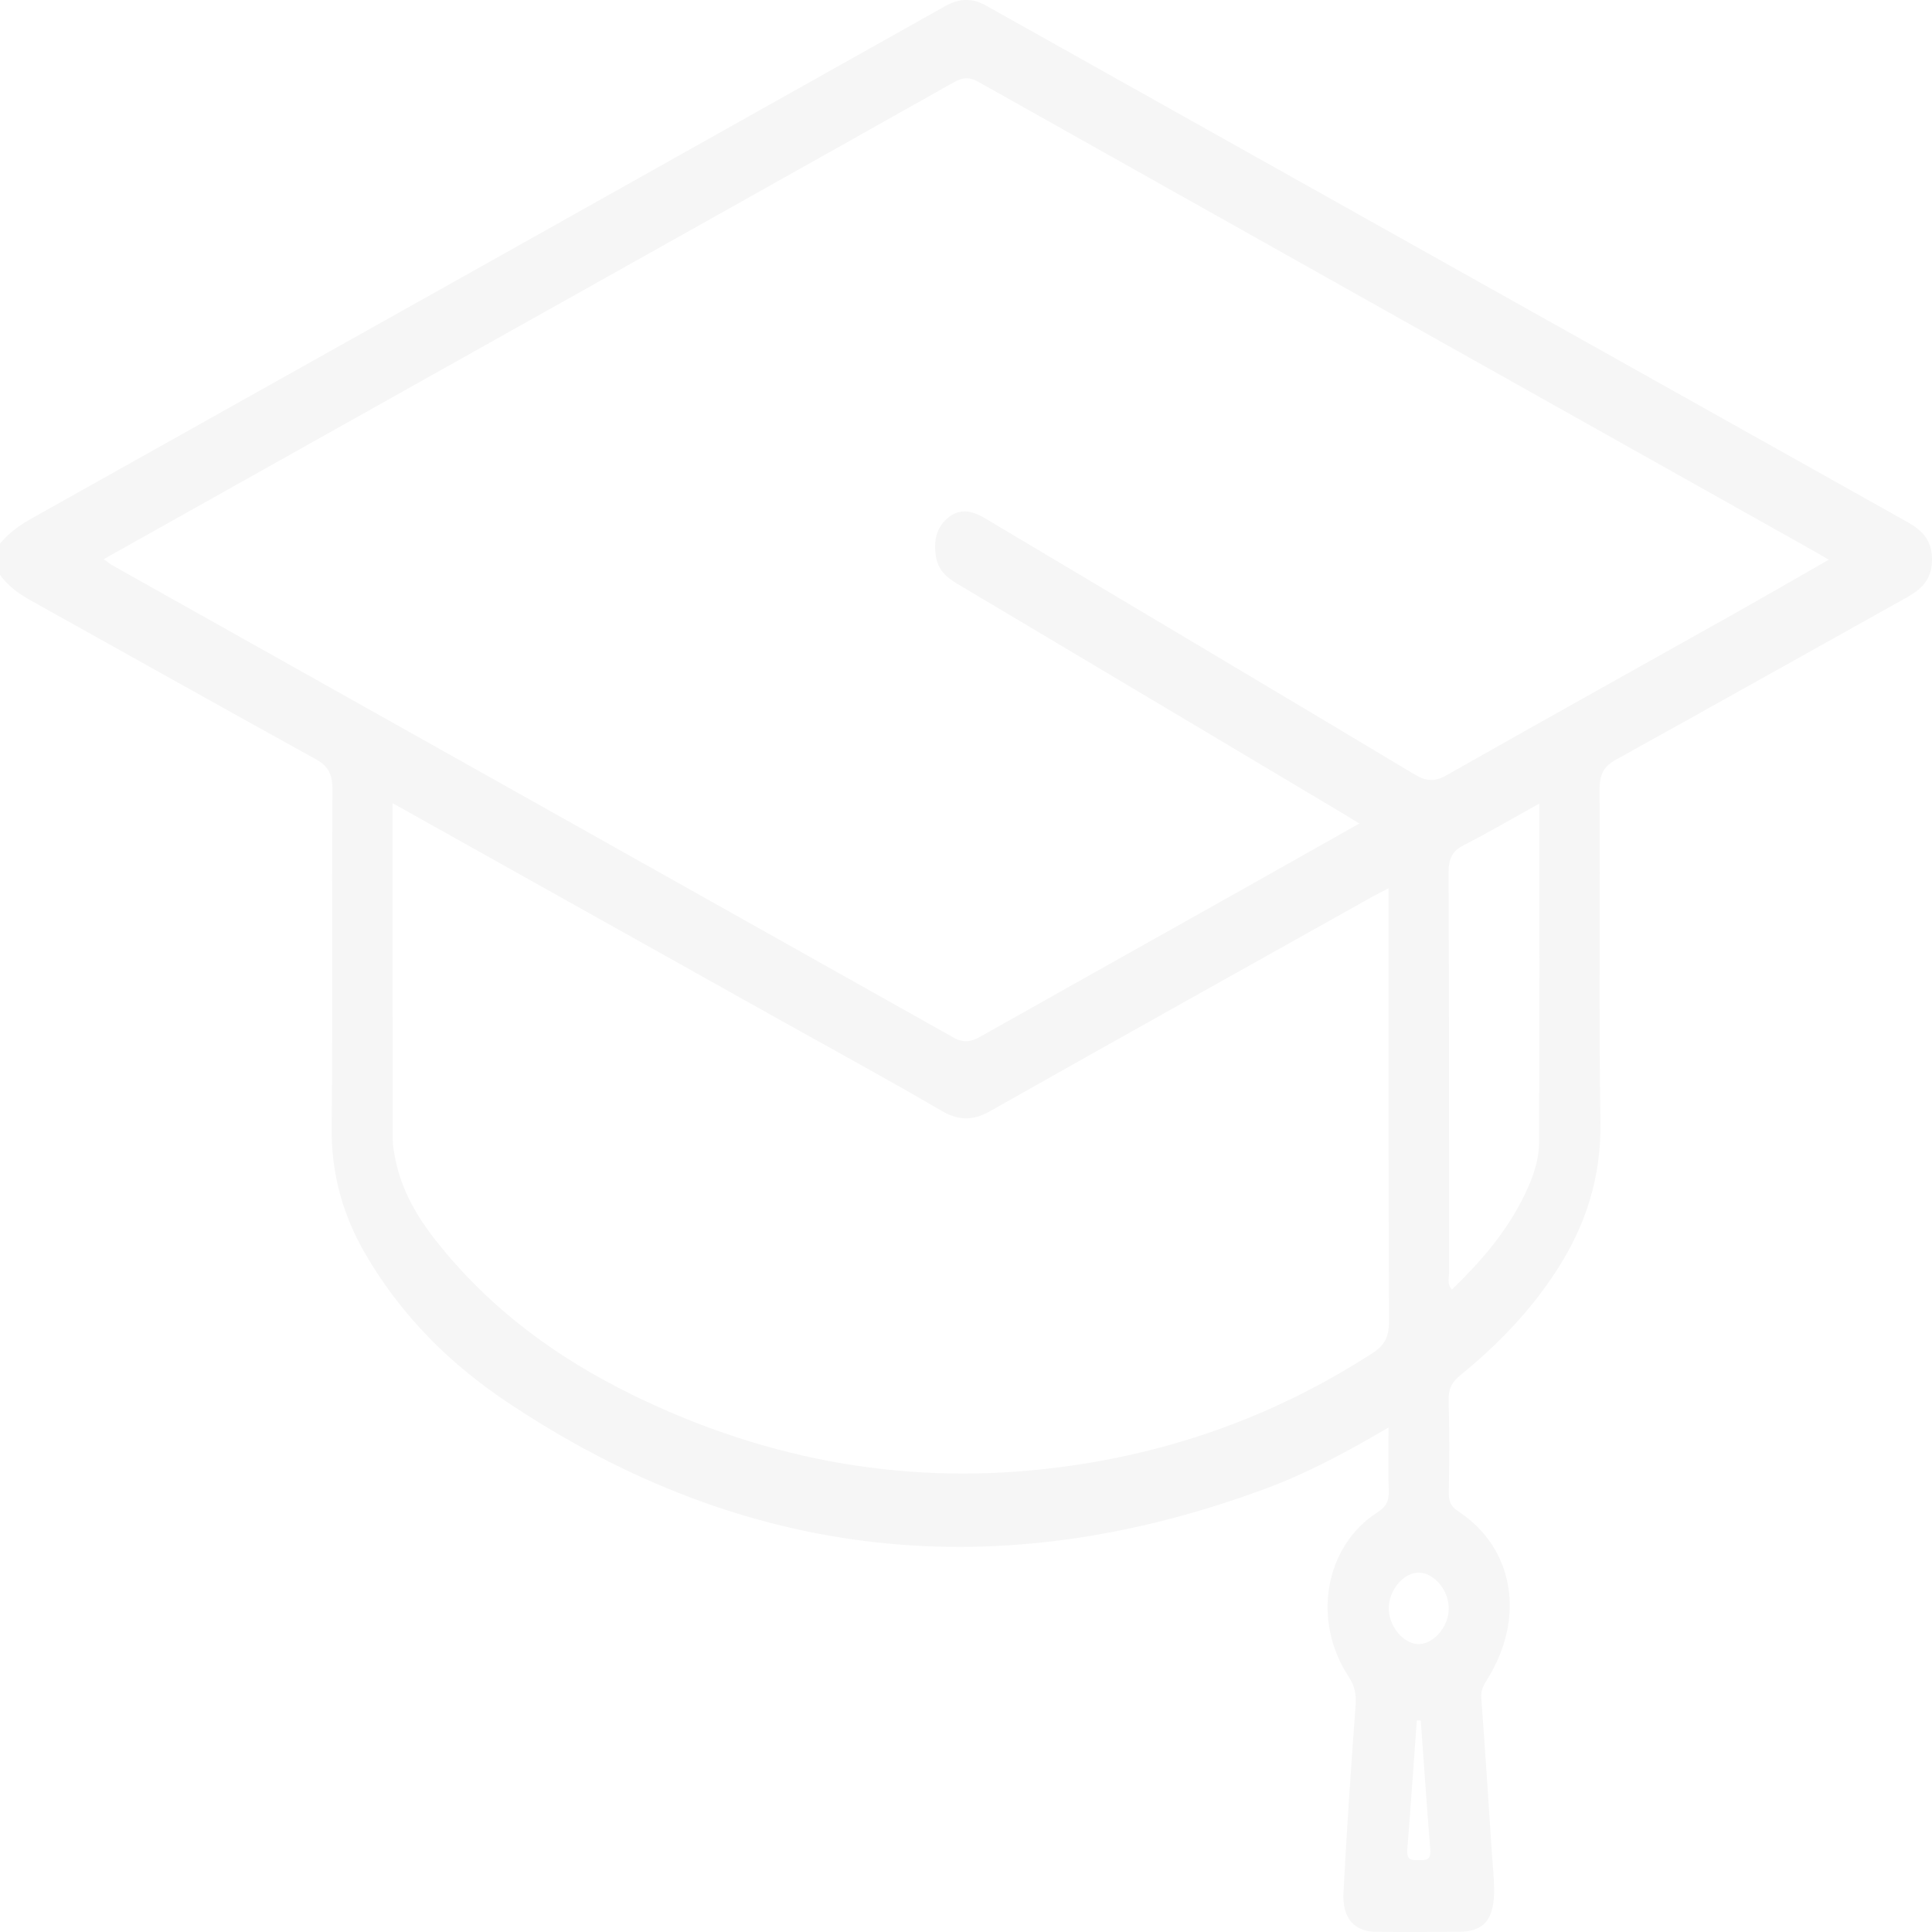
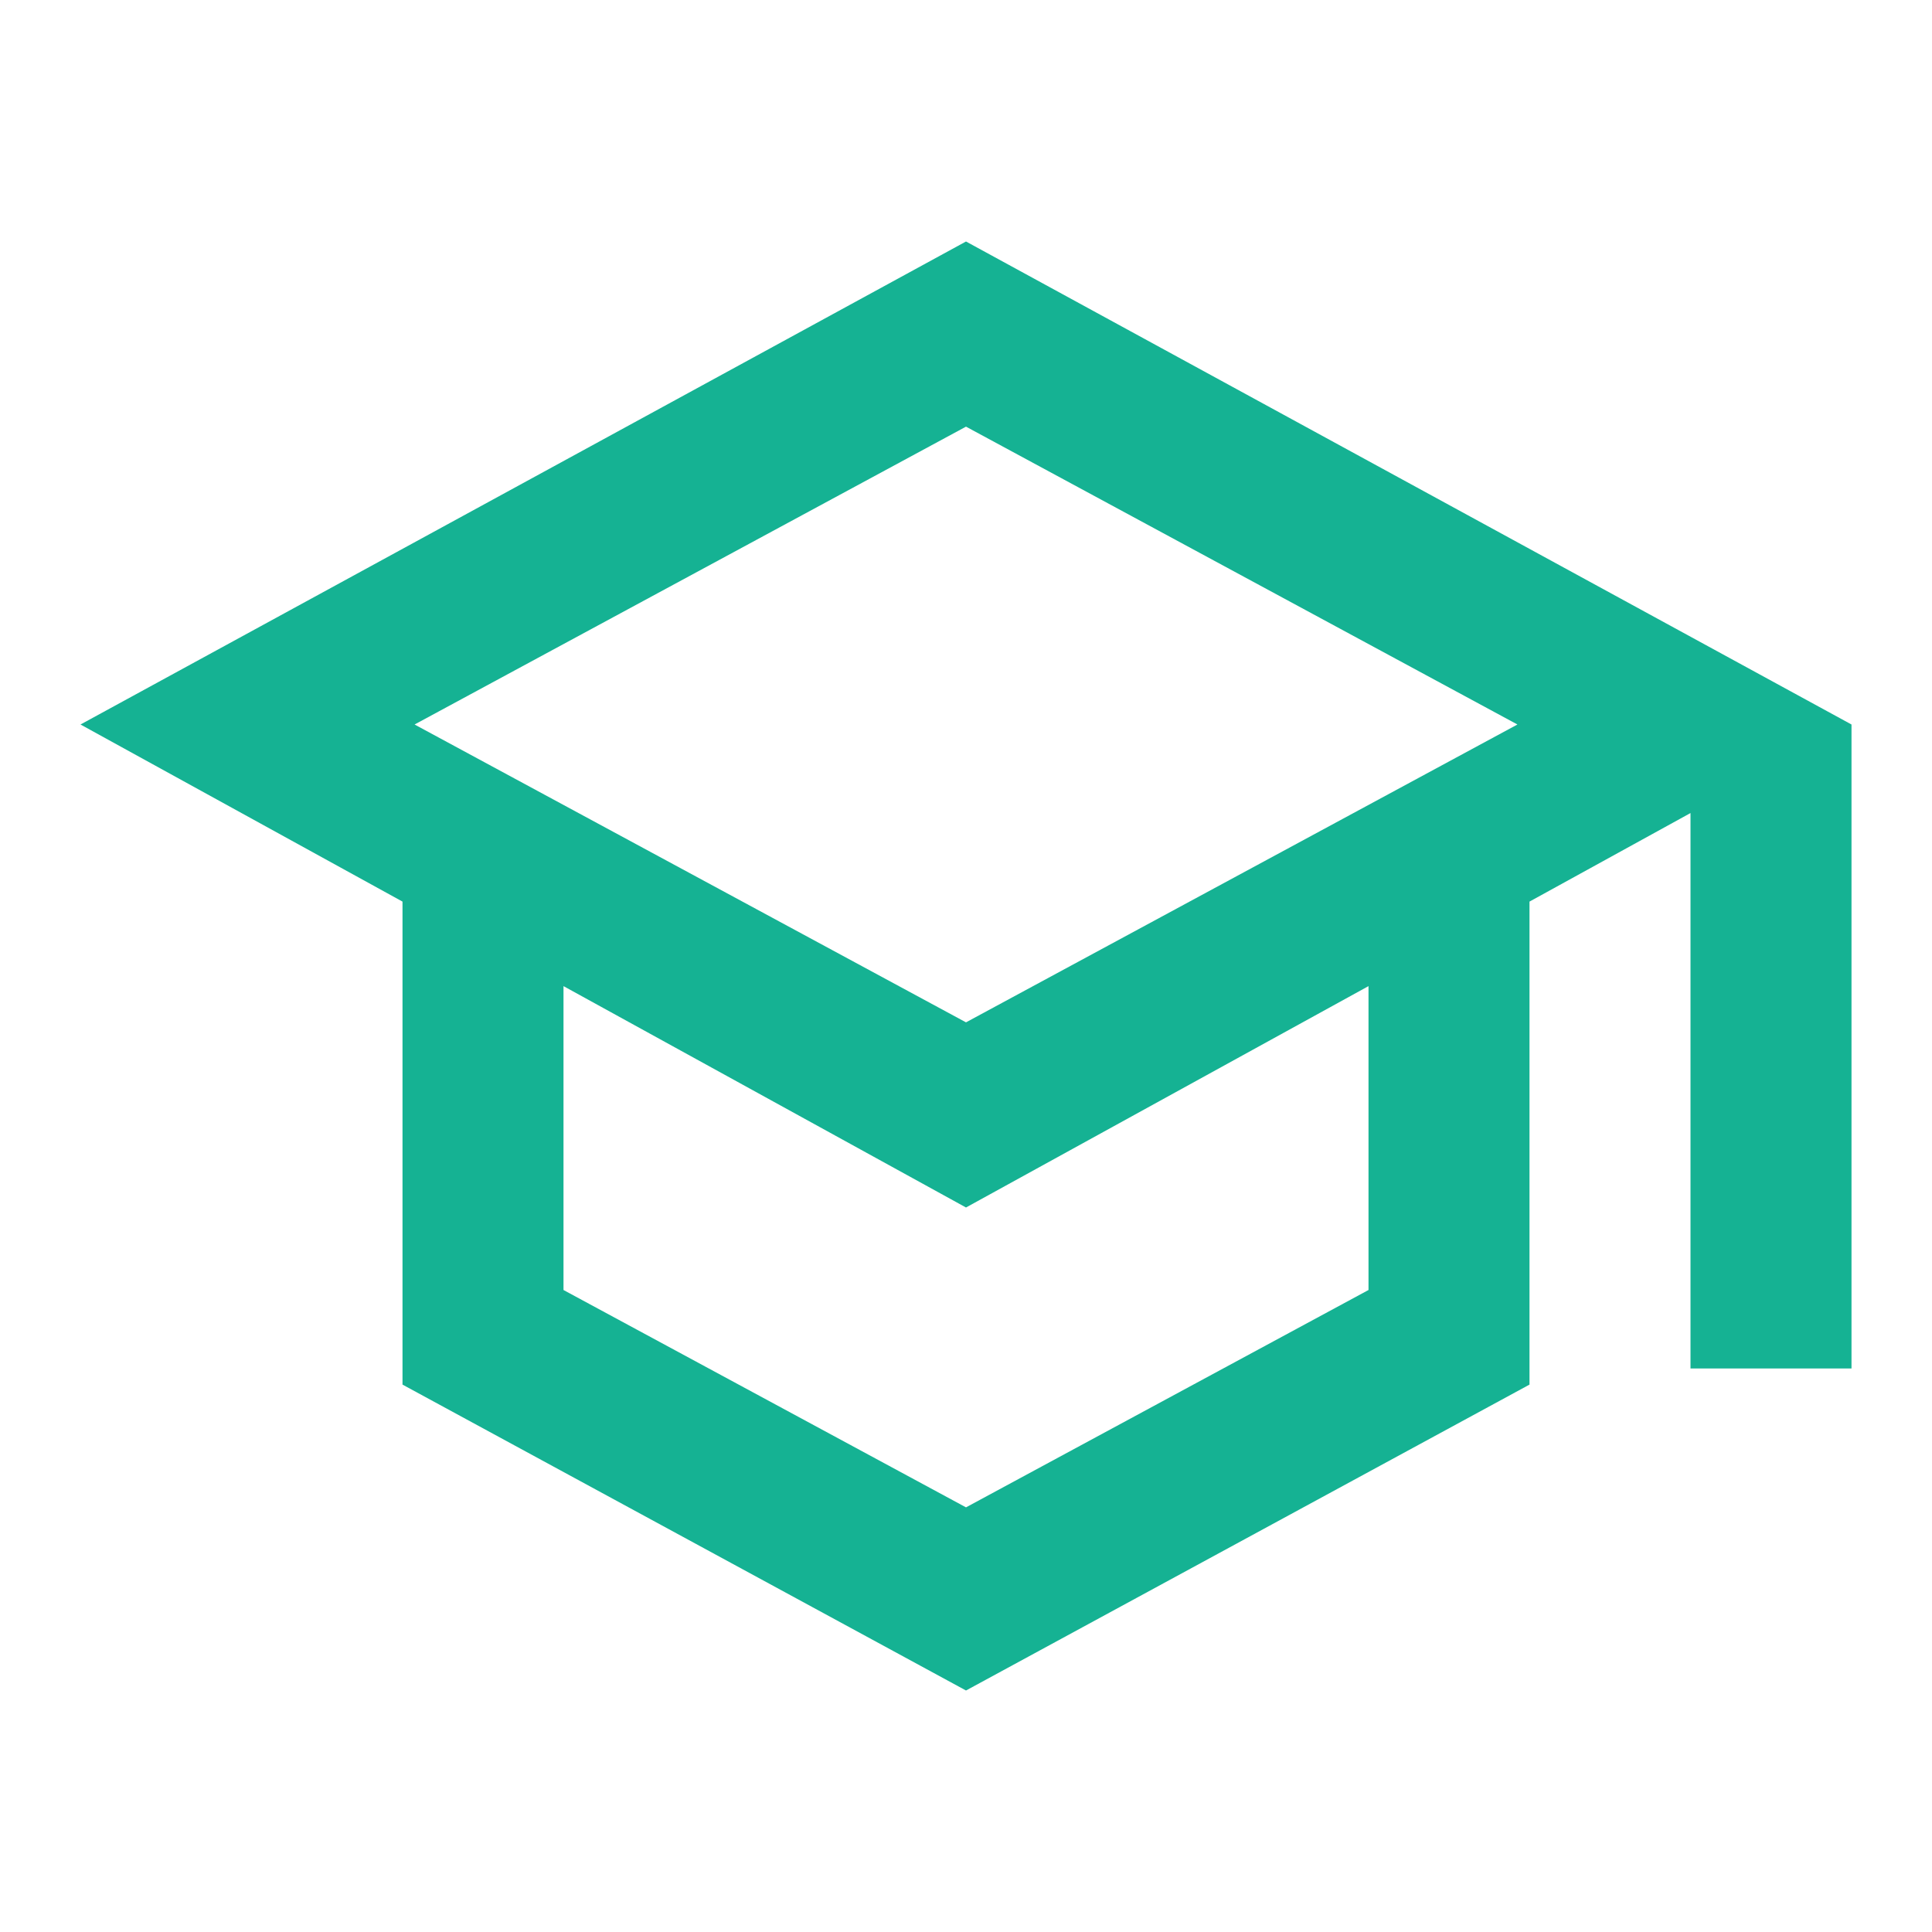
- <svg xmlns="http://www.w3.org/2000/svg" width="21" height="21" viewBox="0 0 21 21" fill="none">
-   <path d="M0.001 5.907C0.101 5.788 0.219 5.705 0.346 5.634C3.656 3.78 6.965 1.925 10.273 0.067C10.428 -0.02 10.569 -0.024 10.722 0.063C14.058 1.934 17.395 3.804 20.732 5.674C20.88 5.757 21.003 5.861 21 6.088C20.997 6.313 20.872 6.411 20.724 6.495C19.672 7.081 18.622 7.672 17.57 8.254C17.436 8.328 17.384 8.41 17.386 8.595C17.395 9.792 17.376 10.988 17.396 12.184C17.407 12.814 17.227 13.339 16.912 13.821C16.62 14.269 16.262 14.632 15.871 14.95C15.784 15.021 15.743 15.091 15.746 15.223C15.756 15.556 15.753 15.89 15.748 16.224C15.746 16.325 15.773 16.376 15.852 16.428C16.459 16.829 16.585 17.587 16.162 18.26C16.124 18.32 16.095 18.373 16.101 18.456C16.143 19.023 16.18 19.59 16.217 20.157C16.226 20.278 16.238 20.4 16.24 20.522C16.246 20.861 16.135 20.997 15.853 20.998C15.552 21 15.252 21.002 14.951 20.998C14.72 20.994 14.589 20.849 14.603 20.574C14.638 19.893 14.685 19.212 14.735 18.532C14.743 18.41 14.723 18.322 14.658 18.223C14.258 17.615 14.399 16.808 14.97 16.44C15.062 16.38 15.099 16.324 15.095 16.201C15.087 15.983 15.093 15.765 15.093 15.516C14.645 15.779 14.207 16.015 13.748 16.184C10.888 17.241 8.131 16.997 5.502 15.233C4.897 14.827 4.363 14.309 3.964 13.617C3.728 13.206 3.599 12.761 3.605 12.25C3.618 11.03 3.605 9.809 3.614 8.589C3.615 8.401 3.559 8.322 3.427 8.249C2.397 7.681 1.37 7.103 0.342 6.531C0.213 6.459 0.093 6.378 0 6.248V5.906L0.001 5.907ZM1.127 6.077C1.179 6.115 1.201 6.134 1.225 6.147C4.273 7.858 7.321 9.567 10.368 11.28C10.473 11.339 10.556 11.325 10.654 11.269C11.588 10.742 12.524 10.219 13.458 9.694C13.889 9.452 14.319 9.208 14.776 8.951C14.694 8.901 14.64 8.868 14.587 8.836C13.194 8.006 11.8 7.175 10.406 6.346C10.294 6.279 10.193 6.2 10.171 6.035C10.149 5.879 10.178 5.743 10.287 5.643C10.424 5.517 10.565 5.549 10.708 5.634C12.264 6.562 13.823 7.487 15.378 8.419C15.5 8.492 15.595 8.5 15.719 8.429C16.756 7.841 17.797 7.262 18.837 6.678C19.179 6.486 19.518 6.289 19.878 6.084C19.803 6.04 19.755 6.011 19.706 5.984C16.68 4.285 13.653 2.587 10.628 0.886C10.53 0.832 10.457 0.844 10.363 0.897C8.46 1.968 6.554 3.035 4.649 4.103C3.481 4.758 2.314 5.412 1.127 6.078V6.077ZM4.267 8.729C4.267 9.972 4.267 11.184 4.269 12.397C4.269 12.453 4.281 12.509 4.29 12.564C4.371 13.005 4.604 13.333 4.863 13.638C5.479 14.363 6.22 14.857 7.017 15.23C8.51 15.929 10.055 16.162 11.651 15.93C12.805 15.763 13.895 15.37 14.918 14.708C15.048 14.624 15.098 14.538 15.098 14.357C15.091 12.876 15.093 11.394 15.093 9.913V9.655C15.021 9.693 14.972 9.717 14.924 9.743C13.535 10.521 12.145 11.296 10.758 12.08C10.575 12.183 10.419 12.181 10.236 12.075C9.662 11.74 9.081 11.423 8.502 11.1C7.1 10.315 5.698 9.53 4.267 8.73L4.267 8.729ZM16.733 8.734C16.449 8.891 16.183 9.047 15.912 9.186C15.789 9.249 15.745 9.325 15.745 9.491C15.753 10.937 15.749 12.384 15.751 13.829C15.751 13.888 15.725 13.957 15.782 14.017C16.09 13.718 16.374 13.397 16.574 12.983C16.66 12.805 16.729 12.617 16.729 12.412C16.734 11.196 16.732 9.978 16.732 8.734L16.733 8.734ZM15.427 17.094C15.26 17.089 15.095 17.282 15.095 17.481C15.095 17.671 15.245 17.859 15.405 17.87C15.57 17.882 15.741 17.695 15.747 17.495C15.754 17.297 15.596 17.099 15.427 17.094L15.427 17.094ZM15.443 18.701C15.429 18.701 15.414 18.701 15.4 18.701C15.366 19.167 15.334 19.633 15.297 20.098C15.286 20.227 15.349 20.219 15.421 20.219C15.493 20.219 15.557 20.228 15.546 20.099C15.509 19.634 15.477 19.167 15.443 18.701Z" fill="#F6F6F6" />
+ <svg xmlns="http://www.w3.org/2000/svg" height="24px" viewBox="0 -960 960 960" width="24px" fill="#15b293">
+   <path d="M480-120 200-272v-240L40-600l440-240 440 240v320h-80v-276l-80 44v240L480-120Zm0-332 274-148-274-148-274 148 274 148Zm0 241 200-108v-151L480-360 280-470v151l200 108Zm0-241Zm0 90Zm0 0Z" />
</svg>
